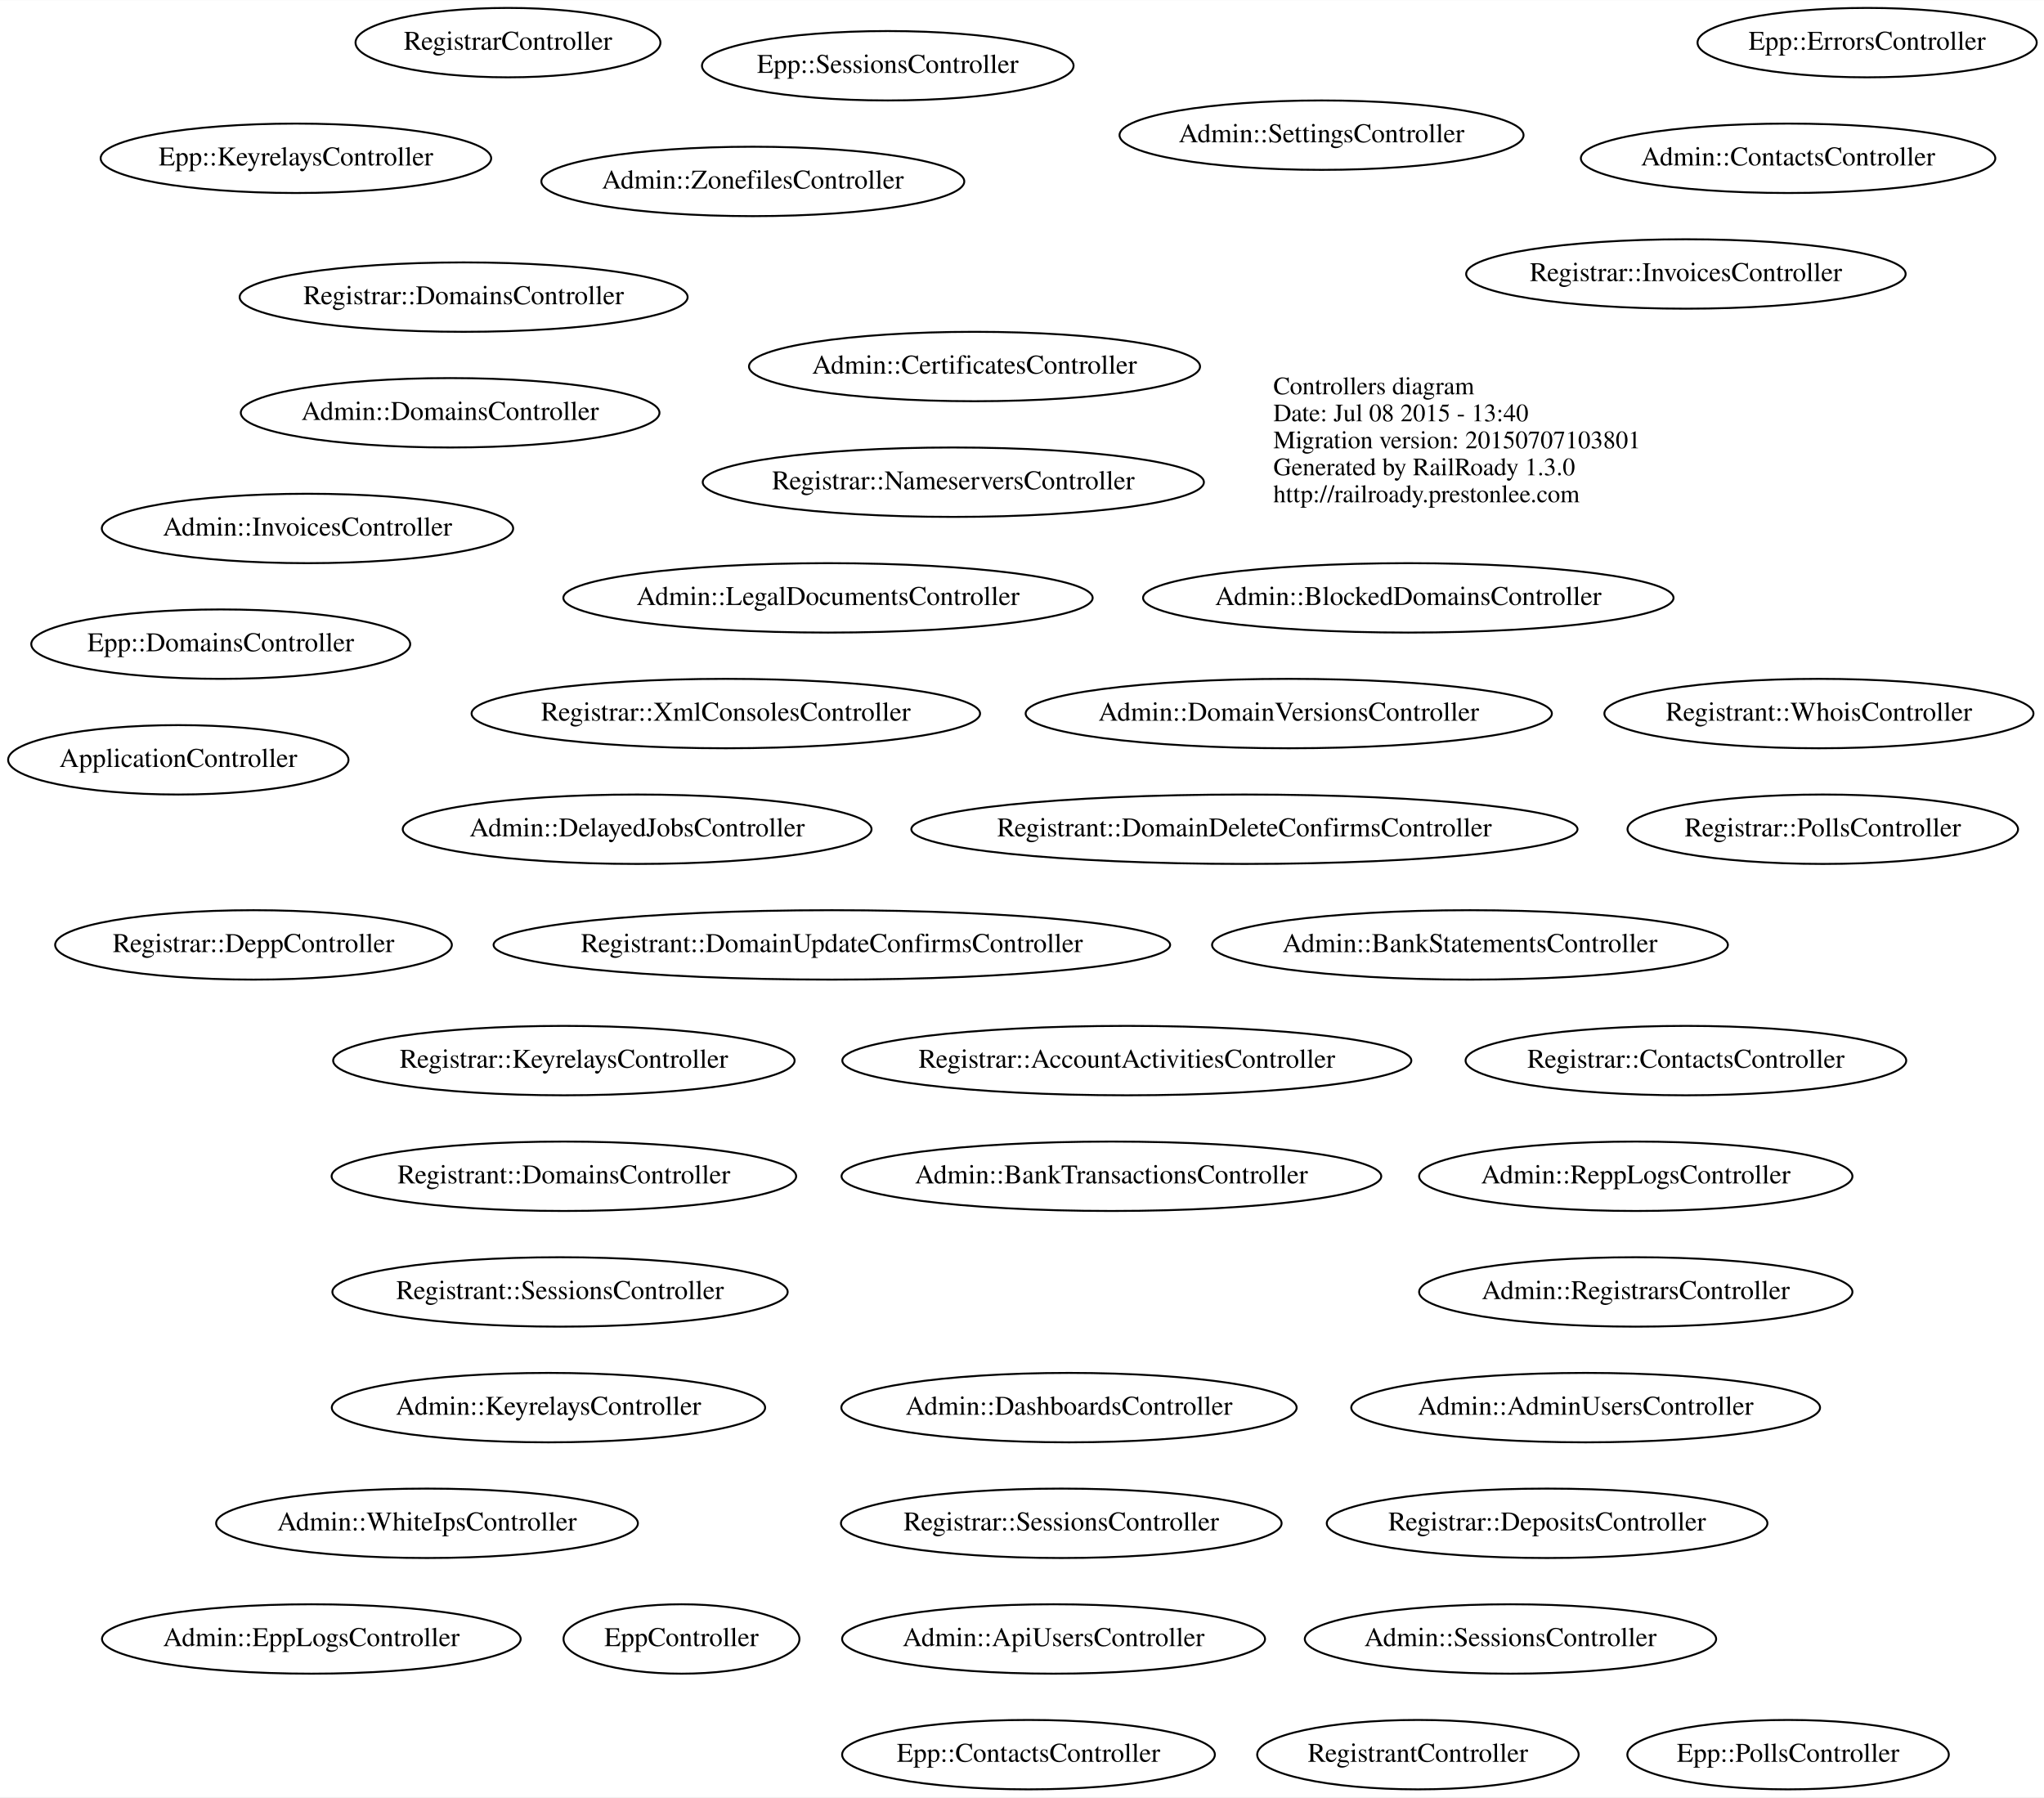
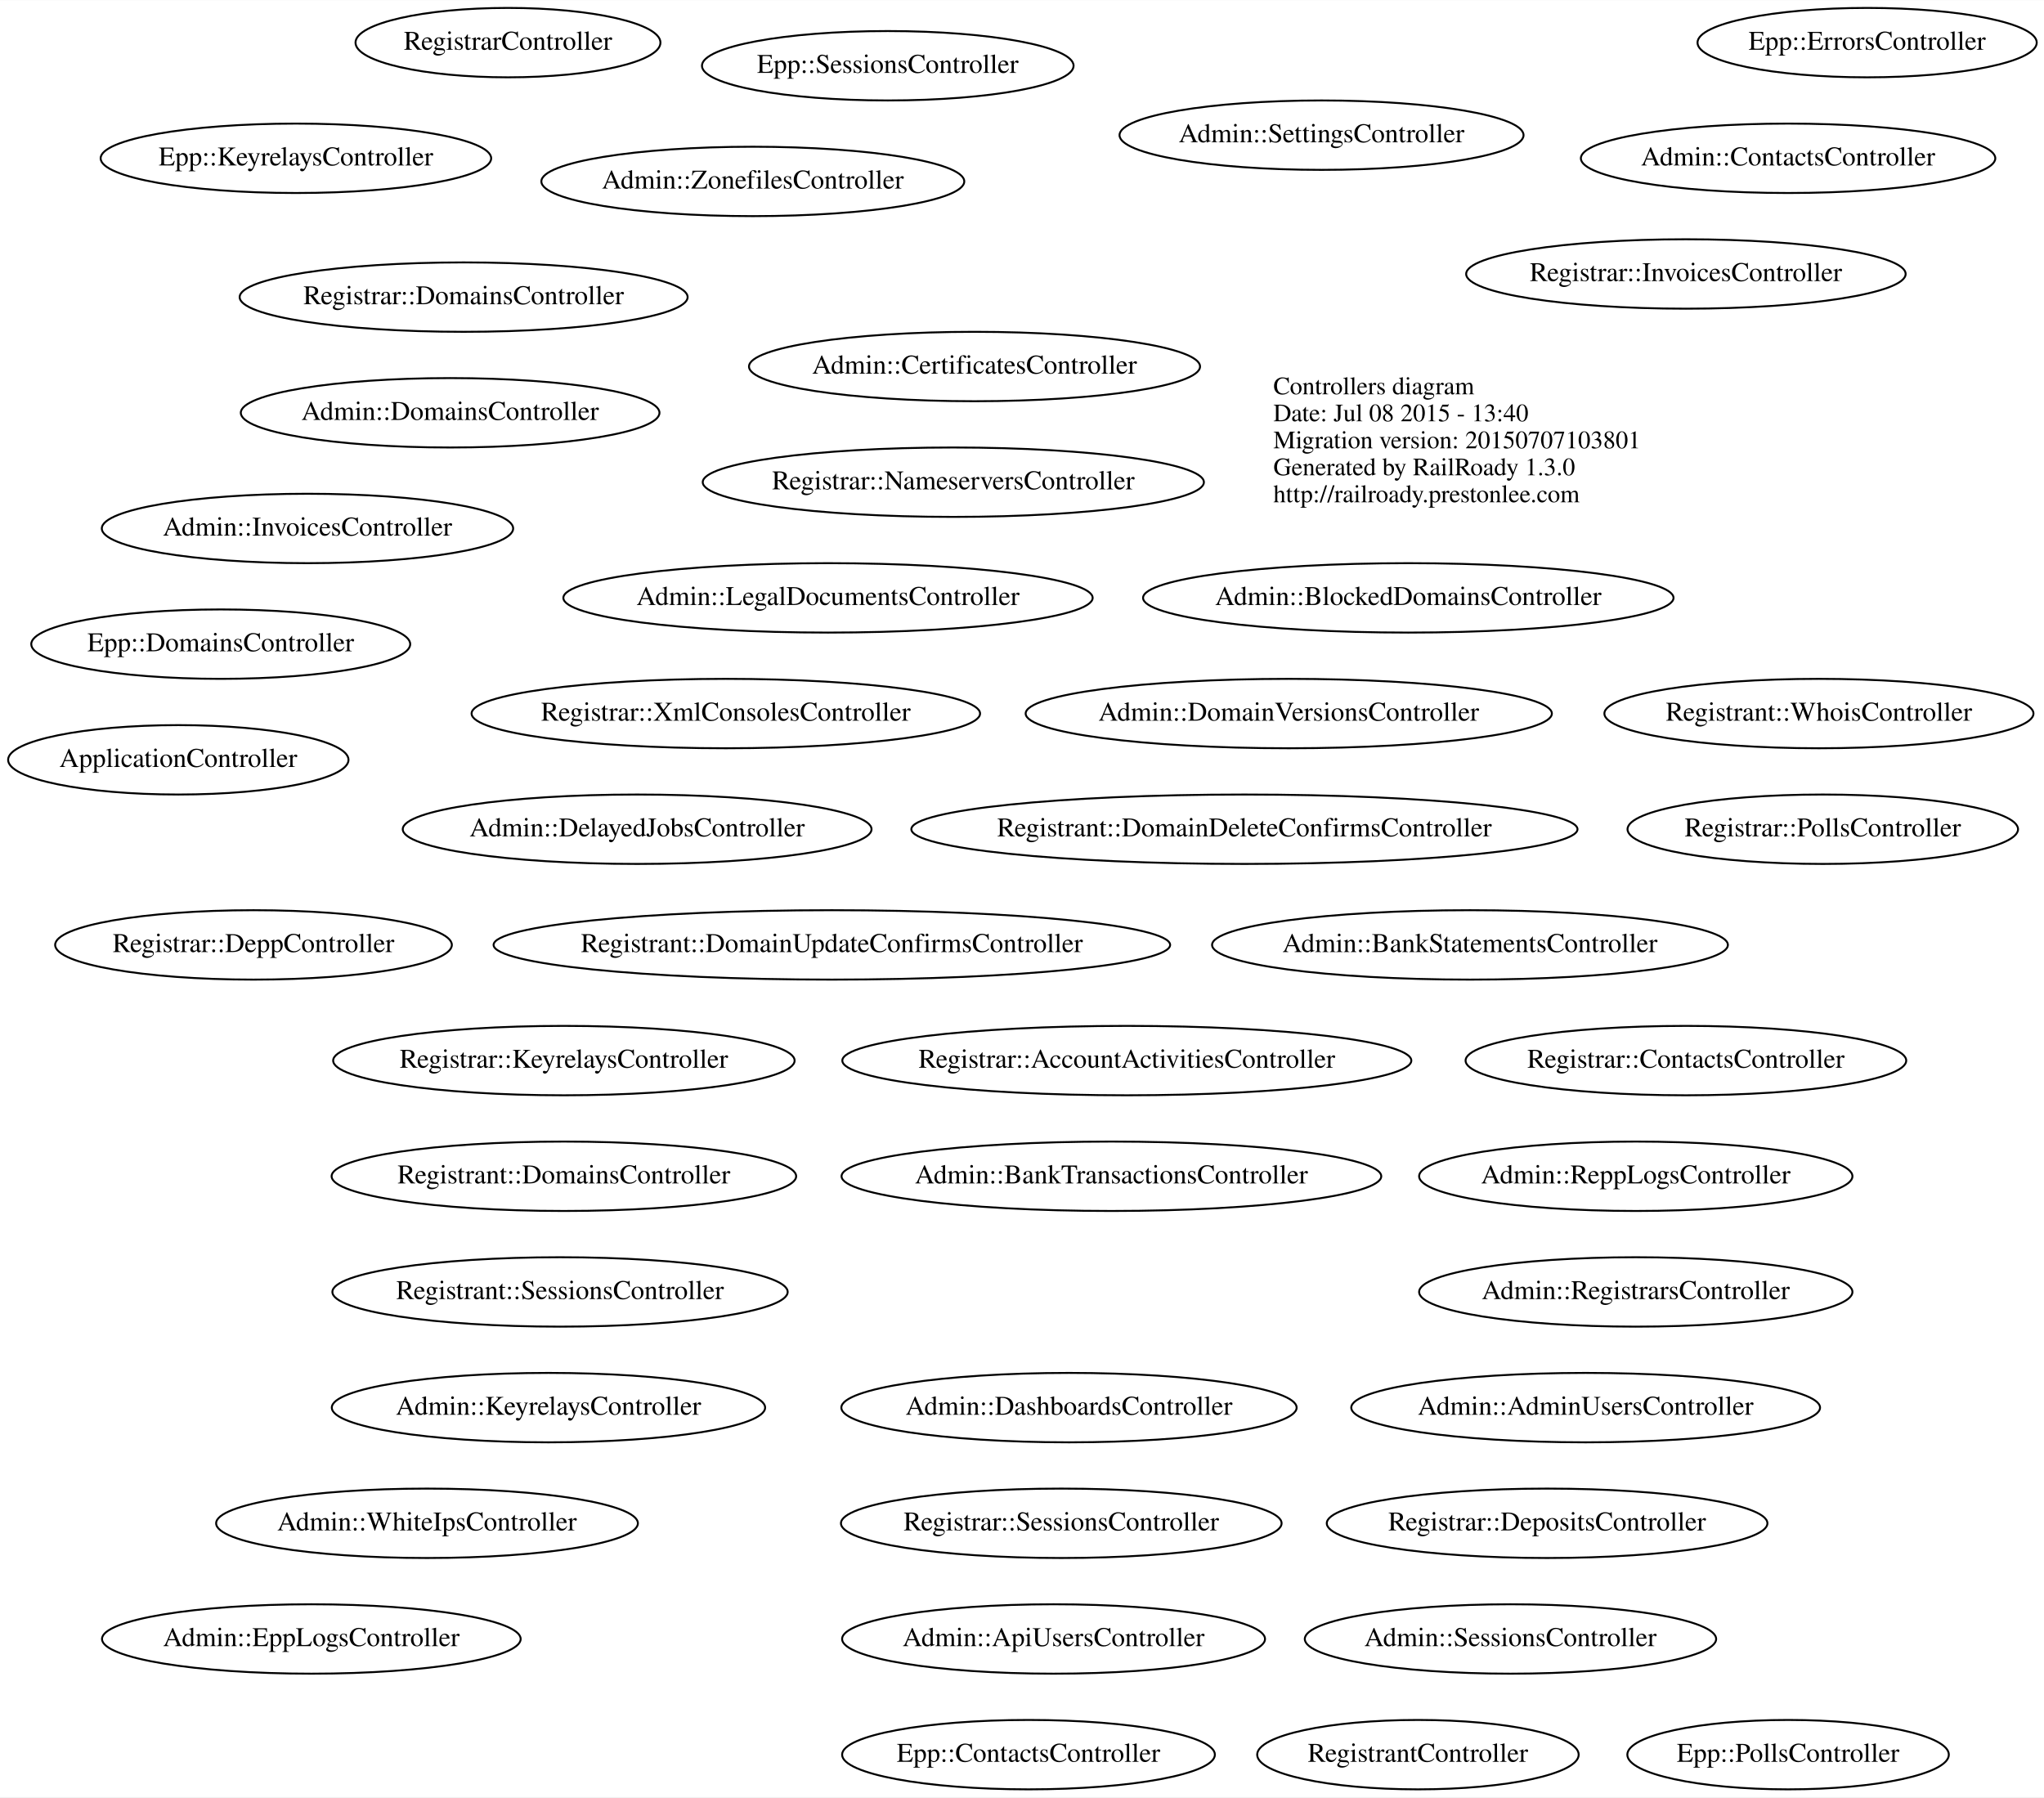
<svg xmlns="http://www.w3.org/2000/svg" width="1060pt" height="932pt" viewBox="0.00 0.00 1060.24 932.00">
  <g id="graph0" class="graph" transform="scale(1 1) rotate(0) translate(436.494 484)">
    <polygon fill="white" stroke="none" points="-436.494,448 -436.494,-484 623.742,-484 623.742,448 -436.494,448" />
    <g id="node1" class="node">
      <text text-anchor="start" x="224" y="-279.6" font-family="Times,serif" font-size="13.00">Controllers diagram</text>
      <text text-anchor="start" x="224" y="-265.6" font-family="Times,serif" font-size="13.00">Date: Jul 08 2015 - 13:40</text>
      <text text-anchor="start" x="224" y="-251.6" font-family="Times,serif" font-size="13.00">Migration version: 20150707103801</text>
      <text text-anchor="start" x="224" y="-237.6" font-family="Times,serif" font-size="13.00">Generated by RailRoady 1.3.0</text>
      <text text-anchor="start" x="224" y="-223.6" font-family="Times,serif" font-size="13.00">http://railroady.prestonlee.com</text>
    </g>
    <g id="node2" class="node">
      <ellipse fill="none" stroke="black" cx="299" cy="426" rx="83.386" ry="18" />
      <text text-anchor="middle" x="299" y="429.7" font-family="Times,serif" font-size="14.00">RegistrantController</text>
    </g>
    <g id="node3" class="node">
      <ellipse fill="none" stroke="black" cx="-322" cy="-150" rx="98.283" ry="18" />
      <text text-anchor="middle" x="-322" y="-146.3" font-family="Times,serif" font-size="14.00">Epp::DomainsController</text>
    </g>
    <g id="node4" class="node">
      <ellipse fill="none" stroke="black" cx="-283" cy="-402" rx="101.282" ry="18" />
      <text text-anchor="middle" x="-283" y="-398.3" font-family="Times,serif" font-size="14.00">Epp::KeyrelaysController</text>
    </g>
    <g id="node5" class="node">
      <ellipse fill="none" stroke="black" cx="24" cy="-450" rx="96.383" ry="18" />
      <text text-anchor="middle" x="24" y="-446.3" font-family="Times,serif" font-size="14.00">Epp::SessionsController</text>
    </g>
    <g id="node6" class="node">
      <ellipse fill="none" stroke="black" cx="491" cy="426" rx="83.386" ry="18" />
      <text text-anchor="middle" x="491" y="429.7" font-family="Times,serif" font-size="14.00">Epp::PollsController</text>
    </g>
    <g id="node7" class="node">
      <ellipse fill="none" stroke="black" cx="97" cy="426" rx="96.683" ry="18" />
      <text text-anchor="middle" x="97" y="429.7" font-family="Times,serif" font-size="14.00">Epp::ContactsController</text>
    </g>
    <g id="node8" class="node">
      <ellipse fill="none" stroke="black" cx="532" cy="-462" rx="87.985" ry="18" />
      <text text-anchor="middle" x="532" y="-458.3" font-family="Times,serif" font-size="14.00">Epp::ErrorsController</text>
    </g>
    <g id="node10" class="node">
      <ellipse fill="none" stroke="black" cx="-173" cy="-462" rx="79.087" ry="18" />
      <text text-anchor="middle" x="-173" y="-458.3" font-family="Times,serif" font-size="14.00">RegistrarController</text>
    </g>
    <g id="node11" class="node">
      <ellipse fill="none" stroke="black" cx="-203" cy="-270" rx="108.581" ry="18" />
      <text text-anchor="middle" x="-203" y="-266.3" font-family="Times,serif" font-size="14.00">Admin::DomainsController</text>
    </g>
    <g id="node12" class="node">
      <ellipse fill="none" stroke="black" cx="-106" cy="-54" rx="121.578" ry="18" />
      <text text-anchor="middle" x="-106" y="-50.3" font-family="Times,serif" font-size="14.00">Admin::DelayedJobsController</text>
    </g>
    <g id="node13" class="node">
      <ellipse fill="none" stroke="black" cx="-215" cy="306" rx="109.381" ry="18" />
      <text text-anchor="middle" x="-215" y="309.7" font-family="Times,serif" font-size="14.00">Admin::WhiteIpsController</text>
    </g>
    <g id="node15" class="node">
      <ellipse fill="none" stroke="black" cx="-46" cy="-390" rx="109.681" ry="18" />
      <text text-anchor="middle" x="-46" y="-386.3" font-family="Times,serif" font-size="14.00">Admin::ZonefilesController</text>
    </g>
    <g id="node16" class="node">
      <ellipse fill="none" stroke="black" cx="249" cy="-414" rx="104.782" ry="18" />
      <text text-anchor="middle" x="249" y="-410.3" font-family="Times,serif" font-size="14.00">Admin::SettingsController</text>
    </g>
    <g id="node17" class="node">
      <ellipse fill="none" stroke="black" cx="110" cy="366" rx="109.681" ry="18" />
      <text text-anchor="middle" x="110" y="369.7" font-family="Times,serif" font-size="14.00">Admin::ApiUsersController</text>
    </g>
    <g id="node18" class="node">
      <ellipse fill="none" stroke="black" cx="-152" cy="246" rx="112.38" ry="18" />
      <text text-anchor="middle" x="-152" y="249.7" font-family="Times,serif" font-size="14.00">Admin::KeyrelaysController</text>
    </g>
    <g id="node19" class="node">
      <ellipse fill="none" stroke="black" cx="347" cy="366" rx="106.681" ry="18" />
      <text text-anchor="middle" x="347" y="369.7" font-family="Times,serif" font-size="14.00">Admin::SessionsController</text>
    </g>
    <g id="node20" class="node">
      <ellipse fill="none" stroke="black" cx="232" cy="-114" rx="136.476" ry="18" />
      <text text-anchor="middle" x="232" y="-110.3" font-family="Times,serif" font-size="14.00">Admin::DomainVersionsController</text>
    </g>
    <g id="node21" class="node">
      <ellipse fill="none" stroke="black" cx="491" cy="-402" rx="107.482" ry="18" />
      <text text-anchor="middle" x="491" y="-398.3" font-family="Times,serif" font-size="14.00">Admin::ContactsController</text>
    </g>
    <g id="node22" class="node">
      <ellipse fill="none" stroke="black" cx="69" cy="-294" rx="116.979" ry="18" />
      <text text-anchor="middle" x="69" y="-290.3" font-family="Times,serif" font-size="14.00">Admin::CertificatesController</text>
    </g>
    <g id="node23" class="node">
      <ellipse fill="none" stroke="black" cx="326" cy="6" rx="133.776" ry="18" />
      <text text-anchor="middle" x="326" y="9.7" font-family="Times,serif" font-size="14.00">Admin::BankStatementsController</text>
    </g>
    <g id="node24" class="node">
      <ellipse fill="none" stroke="black" cx="140" cy="126" rx="139.976" ry="18" />
      <text text-anchor="middle" x="140" y="129.7" font-family="Times,serif" font-size="14.00">Admin::BankTransactionsController</text>
    </g>
    <g id="node25" class="node">
      <ellipse fill="none" stroke="black" cx="294" cy="-174" rx="137.576" ry="18" />
      <text text-anchor="middle" x="294" y="-170.3" font-family="Times,serif" font-size="14.00">Admin::BlockedDomainsController</text>
    </g>
    <g id="node26" class="node">
      <ellipse fill="none" stroke="black" cx="118" cy="246" rx="118.079" ry="18" />
      <text text-anchor="middle" x="118" y="249.7" font-family="Times,serif" font-size="14.00">Admin::DashboardsController</text>
    </g>
    <g id="node28" class="node">
      <ellipse fill="none" stroke="black" cx="412" cy="186" rx="112.38" ry="18" />
      <text text-anchor="middle" x="412" y="189.7" font-family="Times,serif" font-size="14.00">Admin::RegistrarsController</text>
    </g>
    <g id="node29" class="node">
      <ellipse fill="none" stroke="black" cx="412" cy="126" rx="112.38" ry="18" />
      <text text-anchor="middle" x="412" y="129.7" font-family="Times,serif" font-size="14.00">Admin::ReppLogsController</text>
    </g>
    <g id="node30" class="node">
      <ellipse fill="none" stroke="black" cx="-277" cy="-210" rx="106.681" ry="18" />
      <text text-anchor="middle" x="-277" y="-206.3" font-family="Times,serif" font-size="14.00">Admin::InvoicesController</text>
    </g>
    <g id="node31" class="node">
      <ellipse fill="none" stroke="black" cx="386" cy="246" rx="121.578" ry="18" />
      <text text-anchor="middle" x="386" y="249.7" font-family="Times,serif" font-size="14.00">Admin::AdminUsersController</text>
    </g>
    <g id="node32" class="node">
      <ellipse fill="none" stroke="black" cx="-275" cy="366" rx="108.581" ry="18" />
      <text text-anchor="middle" x="-275" y="369.7" font-family="Times,serif" font-size="14.00">Admin::EppLogsController</text>
    </g>
    <g id="node33" class="node">
      <ellipse fill="none" stroke="black" cx="-7" cy="-174" rx="137.276" ry="18" />
      <text text-anchor="middle" x="-7" y="-170.3" font-family="Times,serif" font-size="14.00">Admin::LegalDocumentsController</text>
    </g>
    <g id="node34" class="node">
      <ellipse fill="none" stroke="black" cx="-344" cy="-90" rx="88.284" ry="18" />
      <text text-anchor="middle" x="-344" y="-86.3" font-family="Times,serif" font-size="14.00">ApplicationController</text>
    </g>
    <g id="node35" class="node">
      <ellipse fill="none" stroke="black" cx="-196" cy="-330" rx="116.18" ry="18" />
      <text text-anchor="middle" x="-196" y="-326.3" font-family="Times,serif" font-size="14.00">Registrar::DomainsController</text>
    </g>
    <g id="node36" class="node">
      <ellipse fill="none" stroke="black" cx="-144" cy="66" rx="119.679" ry="18" />
      <text text-anchor="middle" x="-144" y="69.7" font-family="Times,serif" font-size="14.00">Registrar::KeyrelaysController</text>
    </g>
    <g id="node37" class="node">
      <ellipse fill="none" stroke="black" cx="114" cy="306" rx="114.28" ry="18" />
      <text text-anchor="middle" x="114" y="309.7" font-family="Times,serif" font-size="14.00">Registrar::SessionsController</text>
    </g>
    <g id="node38" class="node">
      <ellipse fill="none" stroke="black" cx="509" cy="-54" rx="101.282" ry="18" />
      <text text-anchor="middle" x="509" y="-50.3" font-family="Times,serif" font-size="14.00">Registrar::PollsController</text>
    </g>
    <g id="node39" class="node">
      <ellipse fill="none" stroke="black" cx="366" cy="306" rx="114.28" ry="18" />
      <text text-anchor="middle" x="366" y="309.7" font-family="Times,serif" font-size="14.00">Registrar::DepositsController</text>
    </g>
    <g id="node40" class="node">
      <ellipse fill="none" stroke="black" cx="438" cy="66" rx="114.28" ry="18" />
      <text text-anchor="middle" x="438" y="69.7" font-family="Times,serif" font-size="14.00">Registrar::ContactsController</text>
    </g>
    <g id="node41" class="node">
      <ellipse fill="none" stroke="black" cx="-305" cy="6" rx="102.882" ry="18" />
      <text text-anchor="middle" x="-305" y="9.7" font-family="Times,serif" font-size="14.00">Registrar::DeppController</text>
    </g>
    <g id="node42" class="node">
      <ellipse fill="none" stroke="black" cx="58" cy="-234" rx="129.977" ry="18" />
      <text text-anchor="middle" x="58" y="-230.3" font-family="Times,serif" font-size="14.00">Registrar::NameserversController</text>
    </g>
    <g id="node43" class="node">
      <ellipse fill="none" stroke="black" cx="-60" cy="-114" rx="131.877" ry="18" />
      <text text-anchor="middle" x="-60" y="-110.3" font-family="Times,serif" font-size="14.00">Registrar::XmlConsolesController</text>
    </g>
    <g id="node44" class="node">
      <ellipse fill="none" stroke="black" cx="438" cy="-342" rx="113.98" ry="18" />
      <text text-anchor="middle" x="438" y="-338.3" font-family="Times,serif" font-size="14.00">Registrar::InvoicesController</text>
    </g>
    <g id="node45" class="node">
      <ellipse fill="none" stroke="black" cx="148" cy="66" rx="147.574" ry="18" />
      <text text-anchor="middle" x="148" y="69.7" font-family="Times,serif" font-size="14.00">Registrar::AccountActivitiesController</text>
    </g>
    <g id="node46" class="node">
      <ellipse fill="none" stroke="black" cx="-144" cy="126" rx="120.479" ry="18" />
      <text text-anchor="middle" x="-144" y="129.7" font-family="Times,serif" font-size="14.00">Registrant::DomainsController</text>
    </g>
    <g id="node47" class="node">
      <ellipse fill="none" stroke="black" cx="-146" cy="186" rx="118.079" ry="18" />
      <text text-anchor="middle" x="-146" y="189.7" font-family="Times,serif" font-size="14.00">Registrant::SessionsController</text>
    </g>
    <g id="node48" class="node">
      <ellipse fill="none" stroke="black" cx="-5" cy="6" rx="175.469" ry="18" />
      <text text-anchor="middle" x="-5" y="9.7" font-family="Times,serif" font-size="14.00">Registrant::DomainUpdateConfirmsController</text>
    </g>
    <g id="node49" class="node">
      <ellipse fill="none" stroke="black" cx="507" cy="-114" rx="111.28" ry="18" />
      <text text-anchor="middle" x="507" y="-110.3" font-family="Times,serif" font-size="14.00">Registrant::WhoisController</text>
    </g>
    <g id="node50" class="node">
      <ellipse fill="none" stroke="black" cx="209" cy="-54" rx="172.769" ry="18" />
      <text text-anchor="middle" x="209" y="-50.3" font-family="Times,serif" font-size="14.00">Registrant::DomainDeleteConfirmsController</text>
    </g>
-     <g id="node51" class="node">
-       <ellipse fill="none" stroke="black" cx="-83" cy="366" rx="61.189" ry="18" />
-       <text text-anchor="middle" x="-83" y="369.7" font-family="Times,serif" font-size="14.00">EppController</text>
-     </g>
  </g>
</svg>
